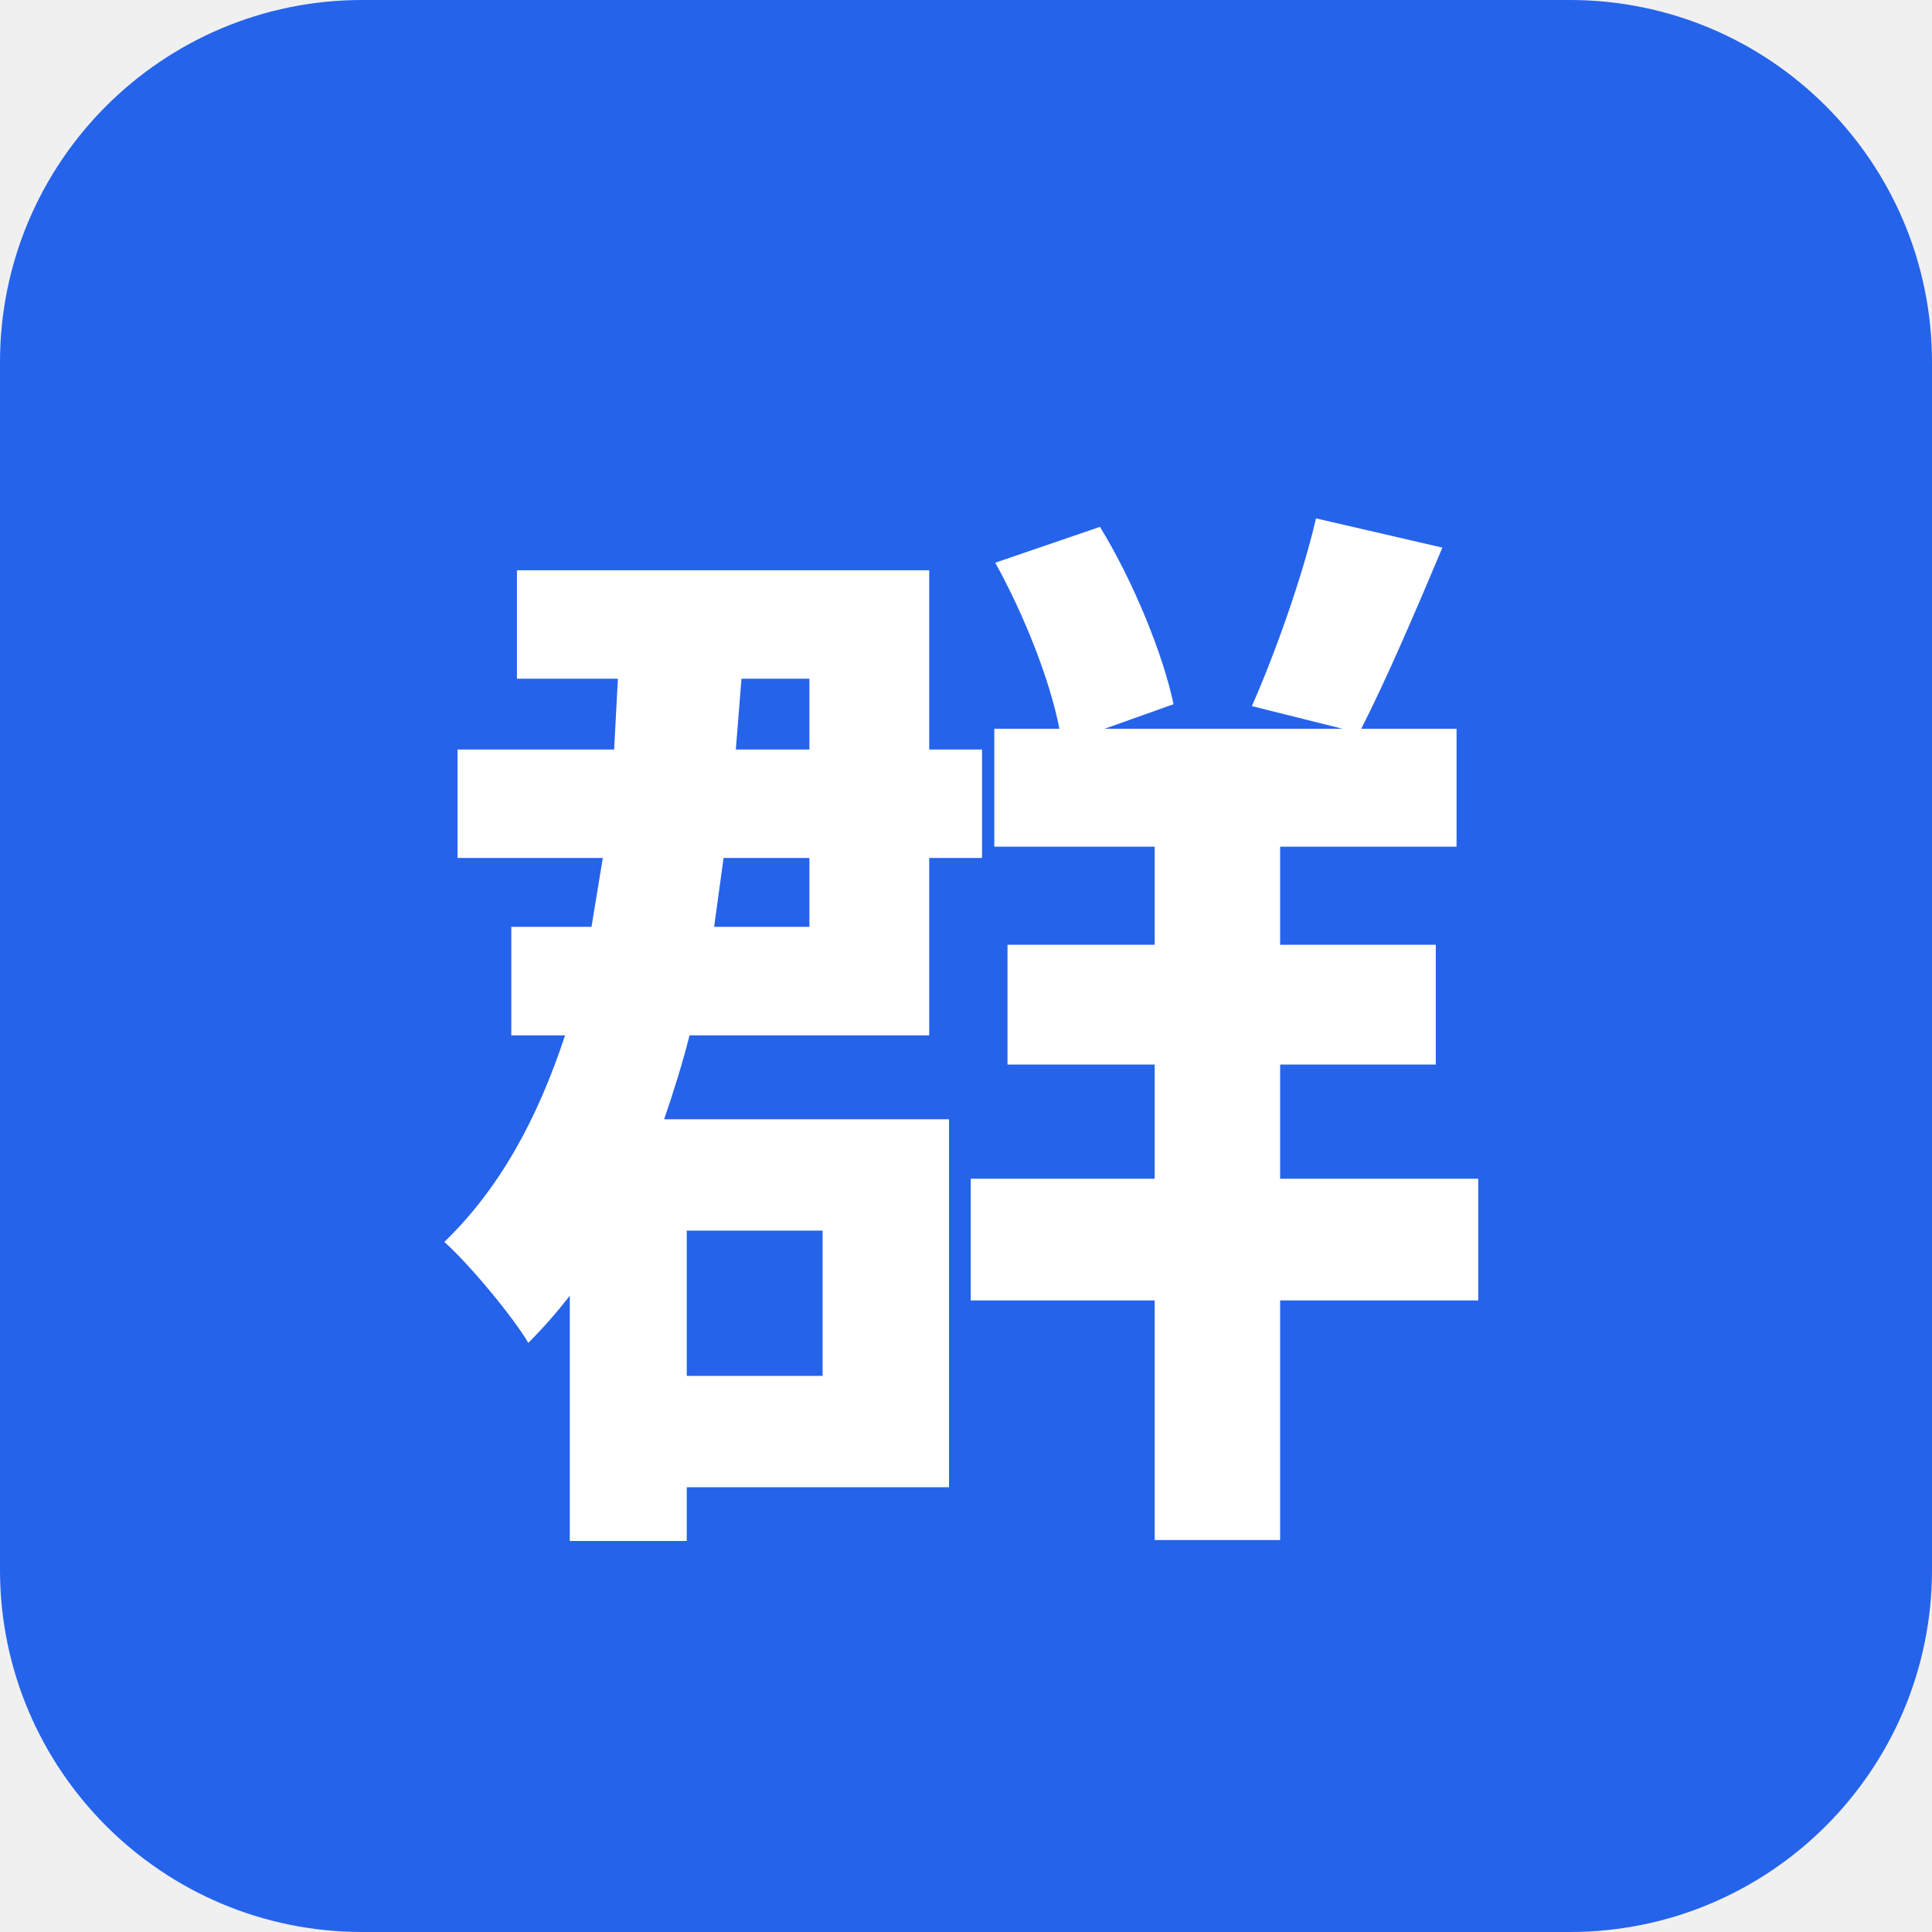
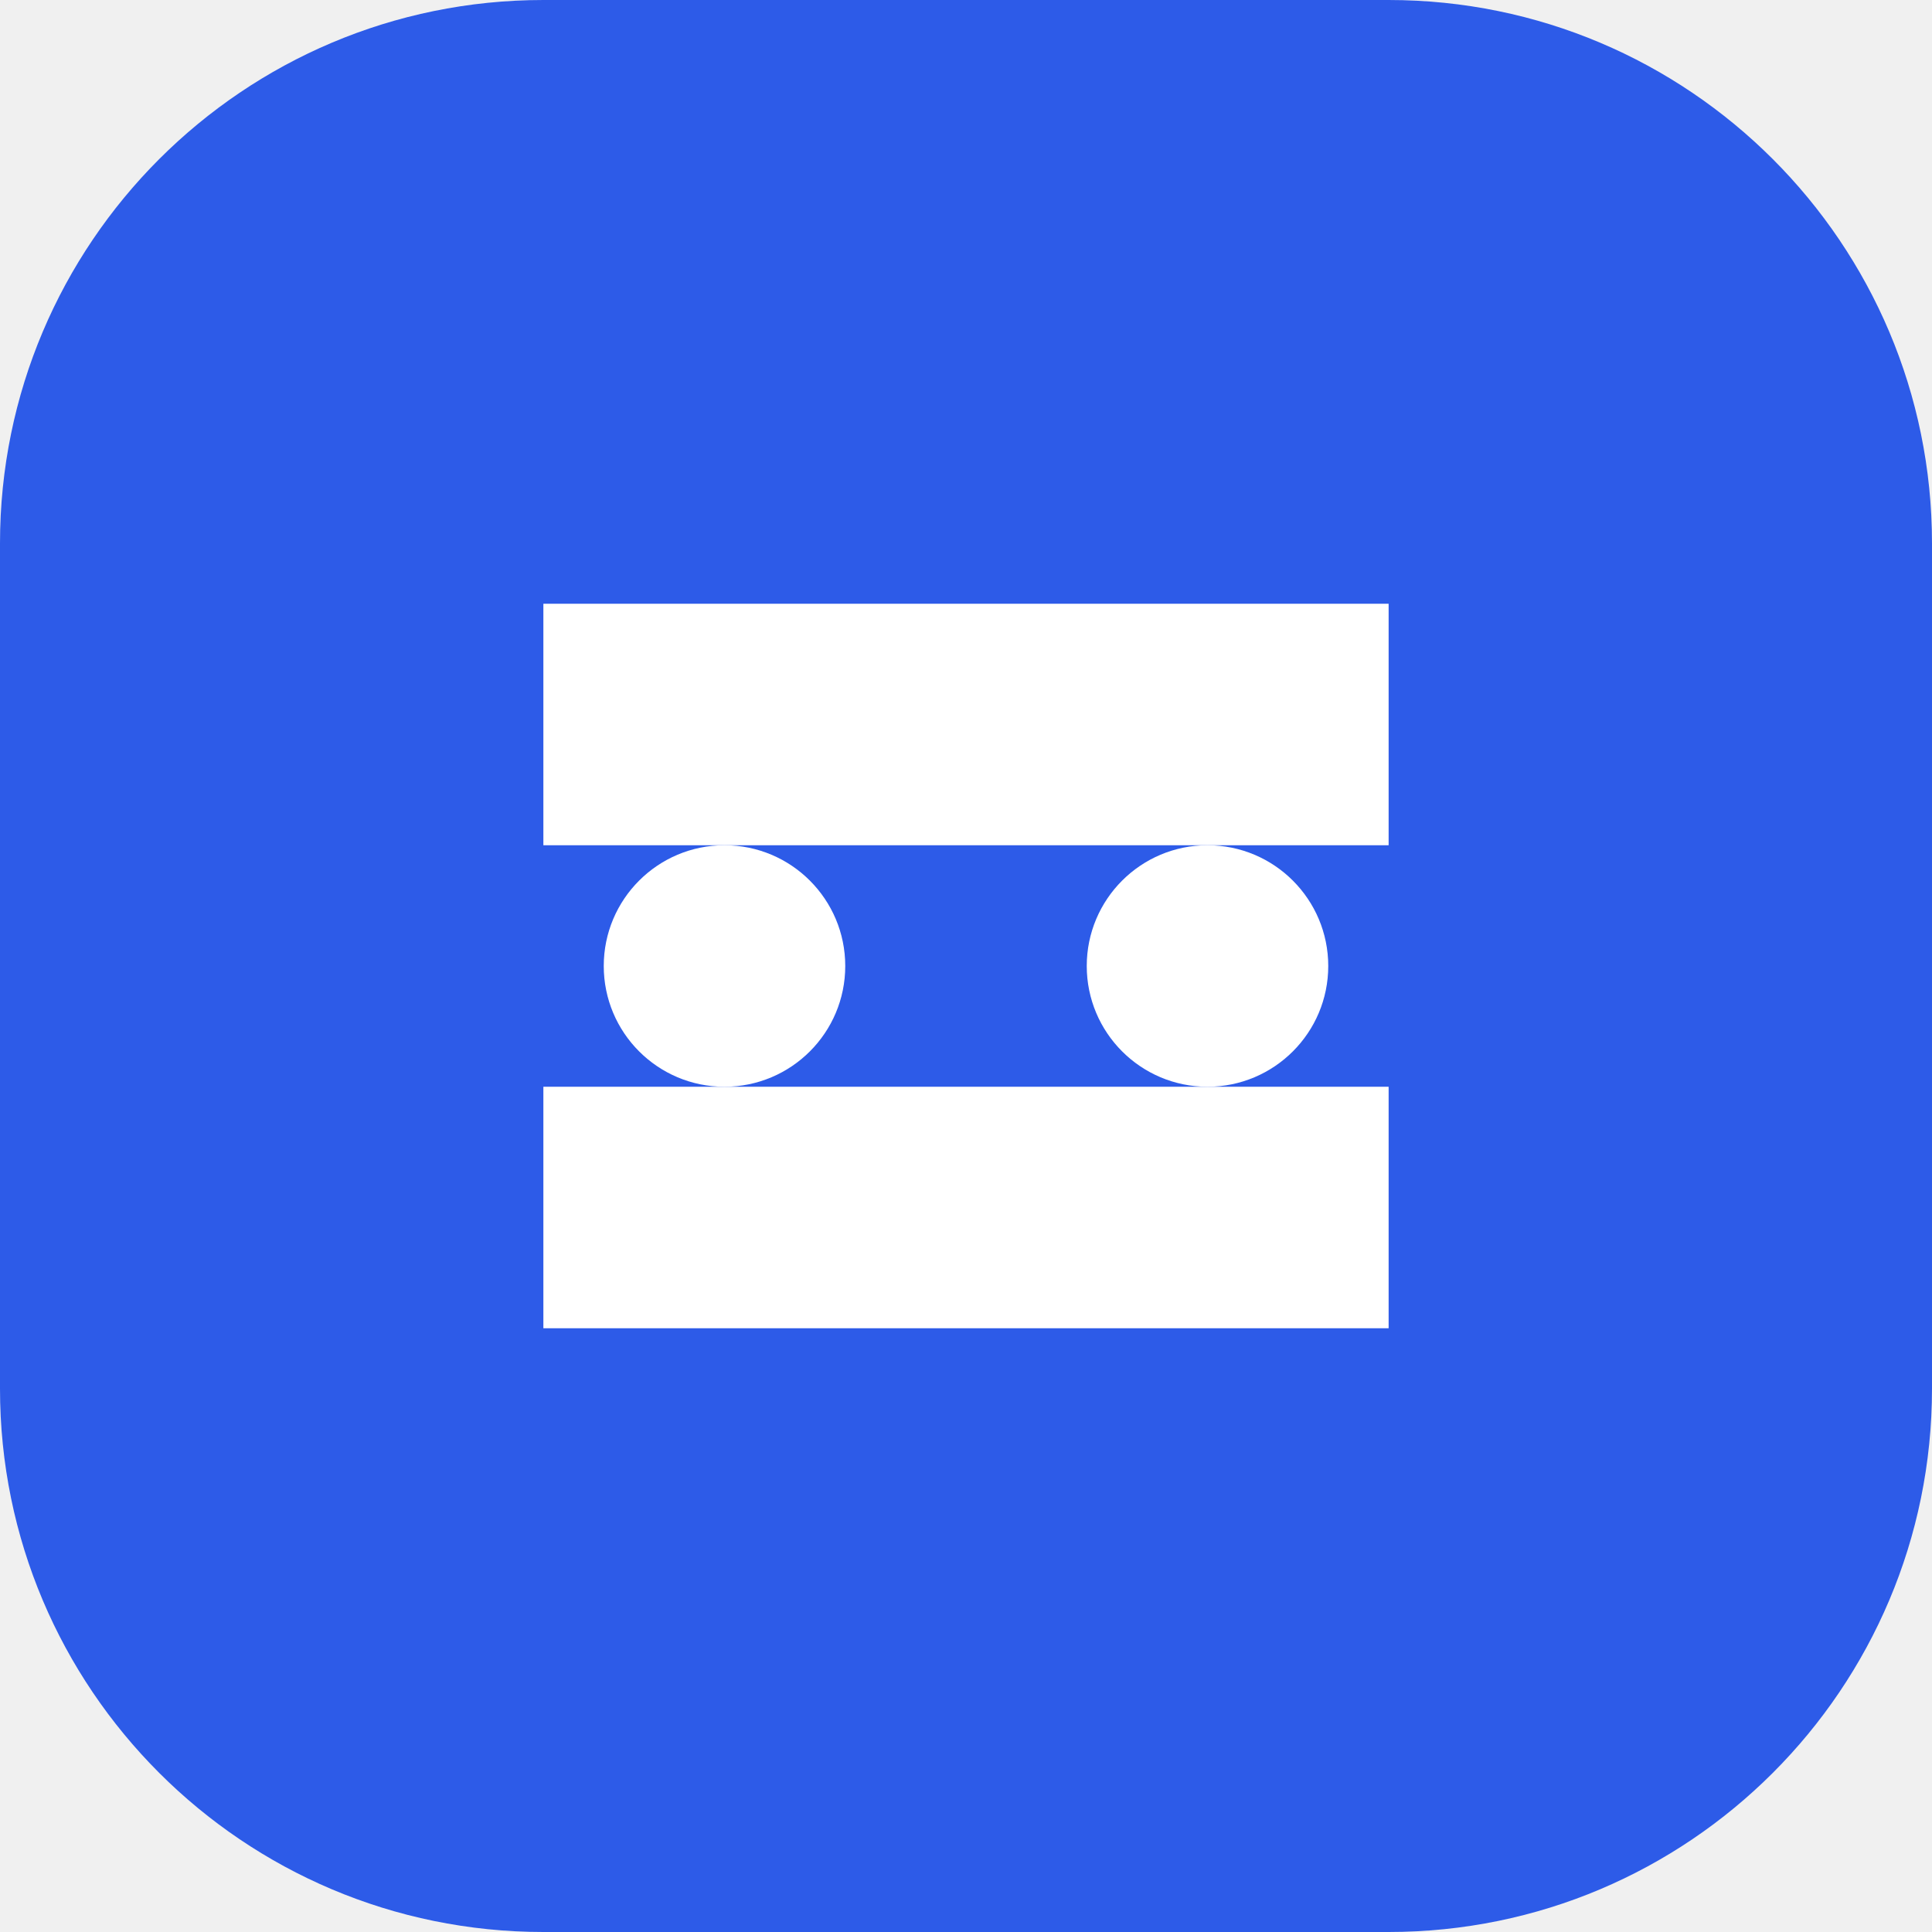
- <svg xmlns="http://www.w3.org/2000/svg" viewBox="0 0 32 32" fill="none">
-   <rect width="32" height="32" rx="6" fill="#2563eb" />
-   <text x="50%" y="55%" dominant-baseline="middle" text-anchor="middle" fill="white" font-size="18" font-family="sans-serif" font-weight="bold">群</text>
+ <svg xmlns="http://www.w3.org/2000/svg" viewBox="0 0 64 64">
+   <rect width="64" height="64" rx="18" fill="#2d5be8" />
+   <path d="M18 20h28v8H18zm0 16h28v8H18z" fill="#fff" />
+   <circle cx="24" cy="32" r="4" fill="#fff" />
+   <circle cx="40" cy="32" r="4" fill="#fff" />
</svg>
